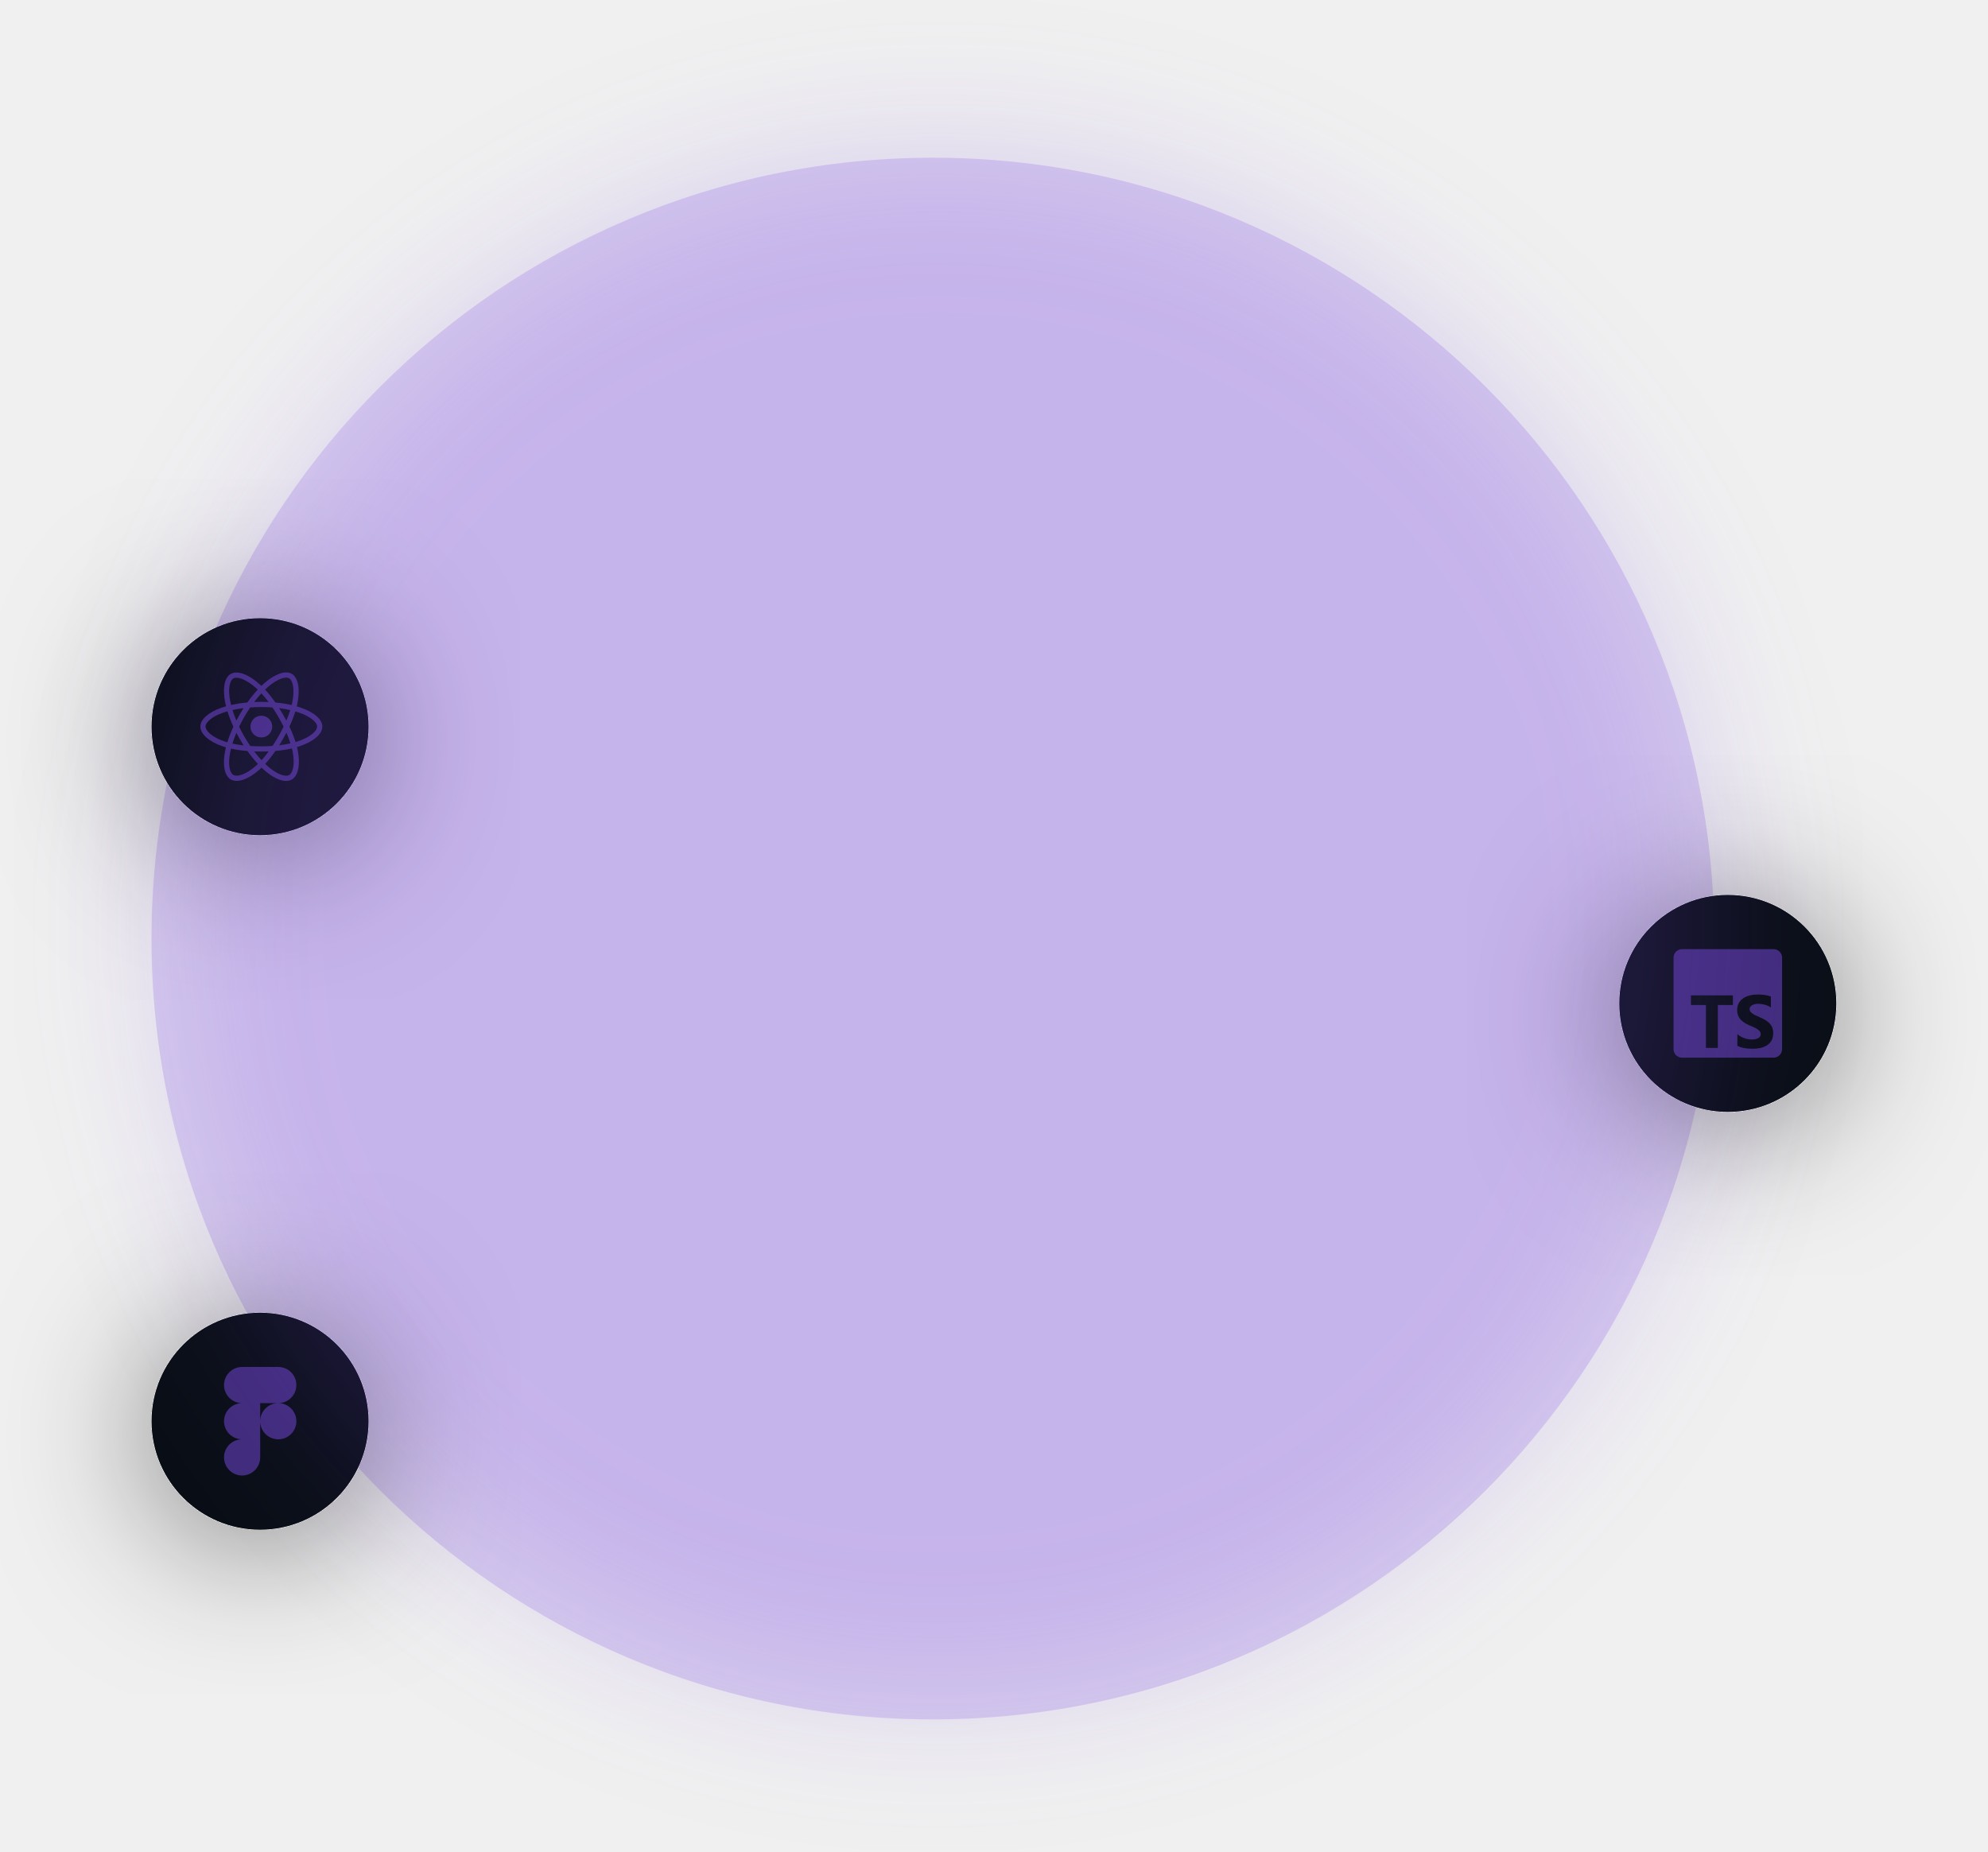
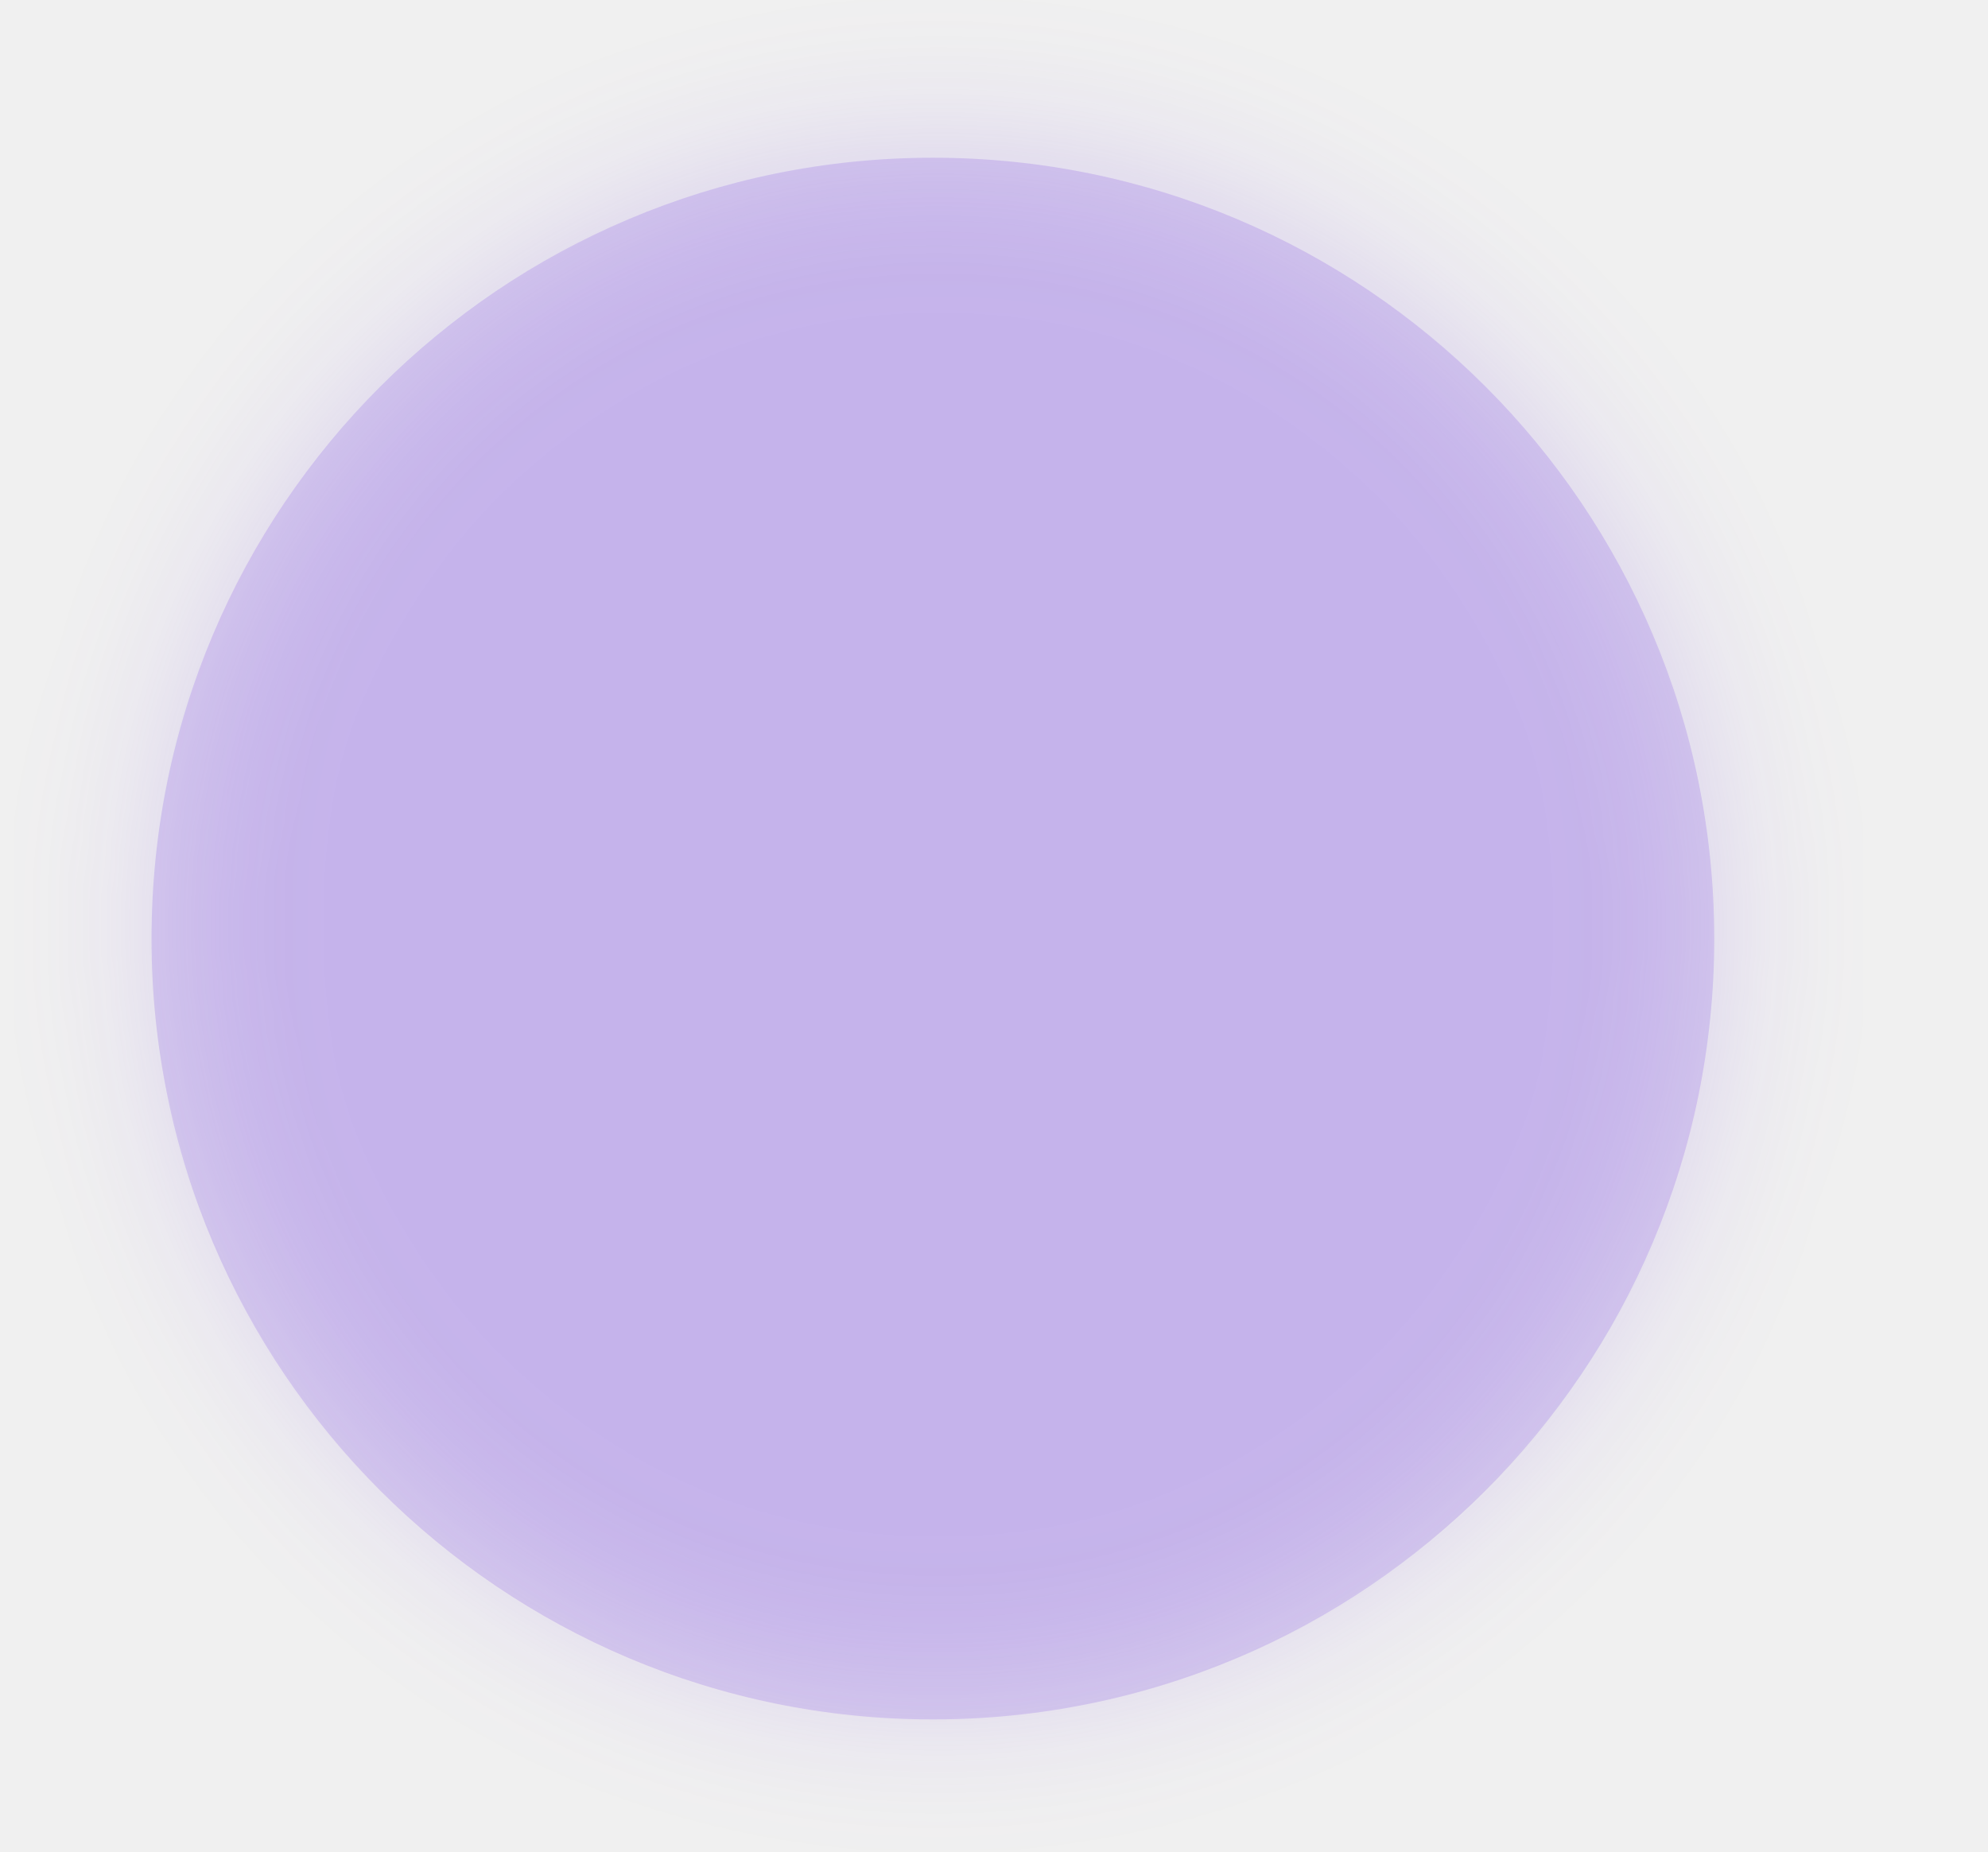
<svg xmlns="http://www.w3.org/2000/svg" width="656" height="611" viewBox="0 0 656 611" fill="none">
  <path d="M565.667 309.713C565.667 167.408 450.231 52.046 307.834 52.046C165.436 52.046 50 167.408 50 309.713C50 452.018 165.436 567.379 307.834 567.379C450.231 567.379 565.667 452.018 565.667 309.713Z" fill="#7B4AE2" fill-opacity="0.2" />
-   <g filter="url(#filter0_d_0_1)">
-     <circle cx="570.143" cy="331.11" r="35.81" fill="#090E16" />
-   </g>
-   <g clip-path="url(#clip0_0_1)">
-     <path fill-rule="evenodd" clip-rule="evenodd" d="M585.251 313.205H555.036C553.491 313.205 552.238 314.458 552.238 316.003V346.218C552.238 347.763 553.491 349.015 555.036 349.015H585.251C586.796 349.015 588.049 347.763 588.049 346.218V316.003C588.049 314.458 586.796 313.205 585.251 313.205ZM573.293 345.112V341.248C573.994 341.836 574.755 342.277 575.577 342.57C576.399 342.864 577.229 343.011 578.066 343.011C578.558 343.011 578.987 342.967 579.353 342.878C579.72 342.79 580.026 342.667 580.272 342.51C580.517 342.353 580.701 342.168 580.821 341.955C580.942 341.741 581.003 341.51 581.003 341.26C581.003 340.922 580.906 340.621 580.713 340.355C580.519 340.089 580.256 339.844 579.921 339.618C579.587 339.393 579.19 339.176 578.731 338.967C578.272 338.757 577.776 338.544 577.245 338.327C575.891 337.763 574.882 337.075 574.218 336.262C573.553 335.449 573.221 334.467 573.221 333.316C573.221 332.415 573.402 331.64 573.765 330.992C574.127 330.344 574.621 329.811 575.245 329.392C575.869 328.974 576.592 328.666 577.414 328.469C578.236 328.271 579.106 328.173 580.024 328.173C580.926 328.173 581.726 328.227 582.423 328.336C583.119 328.444 583.762 328.611 584.35 328.837V332.447C584.06 332.246 583.744 332.068 583.401 331.916C583.059 331.763 582.706 331.636 582.344 331.535C581.981 331.434 581.621 331.36 581.262 331.312C580.904 331.264 580.564 331.239 580.241 331.239C579.798 331.239 579.396 331.282 579.033 331.366C578.671 331.451 578.364 331.569 578.115 331.722C577.865 331.875 577.672 332.058 577.535 332.272C577.398 332.485 577.329 332.724 577.329 332.99C577.329 333.28 577.406 333.539 577.559 333.769C577.712 333.998 577.929 334.216 578.211 334.421C578.493 334.626 578.836 334.827 579.238 335.024C579.641 335.222 580.096 335.425 580.604 335.634C581.297 335.924 581.919 336.232 582.471 336.558C583.023 336.884 583.496 337.252 583.891 337.663C584.285 338.073 584.587 338.542 584.797 339.069C585.006 339.596 585.111 340.21 585.111 340.91C585.111 341.876 584.928 342.687 584.561 343.343C584.195 343.999 583.697 344.53 583.069 344.937C582.441 345.343 581.71 345.635 580.876 345.812C580.042 345.989 579.162 346.078 578.236 346.078C577.285 346.078 576.381 345.997 575.523 345.836C574.665 345.675 573.922 345.434 573.293 345.112ZM571.822 331.634H566.854V345.798H562.918V331.634H557.974V328.452H571.822V331.634Z" fill="#7B4AE2" fill-opacity="0.5" />
-   </g>
-   <g filter="url(#filter1_d_0_1)">
-     <circle cx="85.81" cy="239.794" r="35.81" fill="#090E16" />
-   </g>
-   <path d="M99.207 233.496C98.79 233.352 98.357 233.216 97.912 233.088C97.985 232.789 98.052 232.494 98.112 232.204C99.093 227.443 98.451 223.608 96.262 222.345C94.162 221.134 90.728 222.396 87.26 225.415C86.927 225.705 86.592 226.012 86.258 226.334C86.035 226.121 85.813 225.915 85.591 225.718C81.956 222.491 78.313 221.131 76.125 222.397C74.028 223.612 73.406 227.217 74.289 231.729C74.375 232.165 74.474 232.61 74.587 233.063C74.071 233.209 73.573 233.365 73.097 233.531C68.836 235.017 66.115 237.345 66.115 239.76C66.115 242.255 69.036 244.757 73.475 246.274C73.825 246.393 74.188 246.507 74.563 246.614C74.441 247.103 74.335 247.583 74.247 248.051C73.405 252.484 74.062 256.005 76.154 257.211C78.315 258.458 81.942 257.177 85.474 254.09C85.753 253.846 86.033 253.587 86.313 253.316C86.677 253.666 87.04 253.997 87.401 254.308C90.822 257.252 94.201 258.441 96.291 257.231C98.45 255.981 99.151 252.199 98.24 247.598C98.171 247.246 98.09 246.887 97.999 246.522C98.254 246.447 98.504 246.369 98.747 246.288C103.362 244.759 106.364 242.288 106.364 239.76C106.364 237.336 103.554 234.992 99.207 233.496ZM98.207 244.656C97.987 244.729 97.761 244.799 97.531 244.868C97.021 243.255 96.334 241.54 95.492 239.769C96.295 238.039 96.956 236.346 97.451 234.744C97.863 234.863 98.263 234.989 98.648 235.122C102.372 236.404 104.644 238.3 104.644 239.76C104.644 241.316 102.191 243.336 98.207 244.656ZM96.553 247.932C96.956 249.966 97.014 251.806 96.747 253.244C96.507 254.536 96.025 255.398 95.429 255.743C94.161 256.477 91.448 255.522 88.523 253.005C88.187 252.716 87.85 252.408 87.511 252.082C88.645 250.842 89.778 249.4 90.885 247.798C92.83 247.626 94.669 247.344 96.336 246.958C96.418 247.289 96.491 247.614 96.553 247.932ZM79.836 255.616C78.597 256.053 77.61 256.066 77.013 255.722C75.744 254.99 75.216 252.163 75.936 248.371C76.019 247.937 76.117 247.491 76.23 247.035C77.879 247.4 79.703 247.662 81.654 247.82C82.767 249.387 83.934 250.828 85.109 252.089C84.852 252.337 84.596 252.573 84.342 252.795C82.78 254.16 81.216 255.129 79.836 255.616ZM74.031 244.647C72.068 243.976 70.447 243.104 69.336 242.153C68.338 241.298 67.834 240.449 67.834 239.76C67.834 238.295 70.019 236.425 73.663 235.155C74.105 235.001 74.568 234.855 75.049 234.719C75.552 236.357 76.213 238.07 77.01 239.802C76.203 241.56 75.533 243.3 75.024 244.958C74.682 244.859 74.35 244.756 74.031 244.647ZM75.977 231.399C75.22 227.533 75.723 224.617 76.987 223.886C78.333 223.106 81.311 224.217 84.449 227.004C84.65 227.182 84.851 227.369 85.053 227.561C83.884 228.817 82.728 230.247 81.624 231.804C79.731 231.98 77.919 232.262 76.253 232.639C76.149 232.218 76.056 231.804 75.977 231.399ZM93.338 235.686C92.94 234.998 92.531 234.327 92.114 233.673C93.399 233.836 94.629 234.051 95.784 234.315C95.438 235.427 95.005 236.589 94.496 237.781C94.131 237.087 93.745 236.389 93.338 235.686ZM86.258 228.79C87.051 229.649 87.846 230.609 88.627 231.65C87.84 231.612 87.043 231.593 86.239 231.593C85.443 231.593 84.652 231.612 83.87 231.648C84.652 230.617 85.453 229.659 86.258 228.79ZM79.133 235.698C78.735 236.388 78.356 237.083 77.997 237.779C77.496 236.592 77.068 235.424 76.718 234.297C77.866 234.04 79.091 233.83 80.367 233.67C79.944 234.33 79.532 235.006 79.133 235.698V235.698ZM80.403 245.973C79.085 245.826 77.842 245.627 76.694 245.377C77.05 244.229 77.487 243.036 77.999 241.823C78.359 242.519 78.74 243.215 79.14 243.906H79.14C79.547 244.61 79.97 245.3 80.403 245.973ZM86.306 250.852C85.491 249.972 84.678 249 83.884 247.953C84.655 247.984 85.441 247.999 86.239 247.999C87.059 247.999 87.871 247.981 88.669 247.945C87.885 249.01 87.094 249.984 86.306 250.852ZM94.513 241.761C95.051 242.988 95.504 244.174 95.864 245.302C94.697 245.568 93.437 245.783 92.11 245.942C92.528 245.28 92.94 244.597 93.345 243.894C93.755 243.183 94.144 242.471 94.513 241.761ZM91.856 243.035C91.227 244.126 90.581 245.167 89.925 246.15C88.731 246.236 87.497 246.28 86.239 246.28C84.987 246.28 83.768 246.241 82.595 246.165C81.913 245.169 81.253 244.124 80.628 243.044H80.628C80.004 241.968 79.43 240.881 78.91 239.802C79.43 238.719 80.003 237.632 80.623 236.557L80.623 236.557C81.244 235.479 81.898 234.44 82.574 233.45C83.771 233.36 84.999 233.312 86.239 233.312H86.239C87.485 233.312 88.714 233.36 89.911 233.451C90.576 234.434 91.226 235.47 91.85 236.548C92.481 237.638 93.061 238.718 93.585 239.777C93.063 240.855 92.484 241.945 91.856 243.035ZM95.403 223.834C96.751 224.612 97.275 227.746 96.428 231.857C96.374 232.119 96.313 232.386 96.247 232.657C94.577 232.272 92.764 231.985 90.865 231.807C89.76 230.232 88.613 228.8 87.463 227.561C87.772 227.263 88.081 226.979 88.389 226.712C91.36 224.126 94.137 223.105 95.403 223.834ZM86.239 236.166C88.224 236.166 89.833 237.775 89.833 239.76C89.833 241.745 88.224 243.354 86.239 243.354C84.254 243.354 82.645 241.745 82.645 239.76C82.645 237.775 84.254 236.166 86.239 236.166Z" fill="#7B4AE2" fill-opacity="0.5" />
-   <g filter="url(#filter2_d_0_1)">
-     <circle cx="85.81" cy="468.98" r="35.81" fill="#090E16" />
-   </g>
-   <g clip-path="url(#clip1_0_1)">
-     <path fill-rule="evenodd" clip-rule="evenodd" d="M79.888 451.074C76.594 451.074 73.92 453.748 73.92 457.043C73.92 460.337 76.594 463.011 79.888 463.011C76.594 463.011 73.92 465.685 73.92 468.98C73.92 472.274 76.594 474.948 79.888 474.948C76.594 474.948 73.92 477.622 73.92 480.916C73.92 484.211 76.594 486.885 79.888 486.885C83.183 486.885 85.857 484.211 85.857 480.916L85.857 468.98C85.857 472.274 88.531 474.948 91.825 474.948C95.12 474.948 97.794 472.274 97.794 468.98C97.794 465.685 95.12 463.011 91.825 463.011C95.12 463.011 97.794 460.337 97.794 457.043C97.794 453.748 95.12 451.074 91.825 451.074H79.888ZM91.825 463.011H85.857L85.857 468.98C85.857 465.685 88.531 463.011 91.825 463.011Z" fill="#7B4AE2" fill-opacity="0.5" />
-   </g>
  <g filter="url(#filter3_f_0_1)">
    <circle cx="309.624" cy="305.148" r="255.148" fill="#7B4AE2" fill-opacity="0.2" />
  </g>
  <defs>
    <filter id="filter0_d_0_1" x="484.333" y="249.3" width="171.62" height="171.62" filterUnits="userSpaceOnUse" color-interpolation-filters="sRGB">
      <feFlood flood-opacity="0" result="BackgroundImageFix" />
      <feColorMatrix in="SourceAlpha" type="matrix" values="0 0 0 0 0 0 0 0 0 0 0 0 0 0 0 0 0 0 127 0" result="hardAlpha" />
      <feOffset dy="4" />
      <feGaussianBlur stdDeviation="25" />
      <feComposite in2="hardAlpha" operator="out" />
      <feColorMatrix type="matrix" values="0 0 0 0 0 0 0 0 0 0 0 0 0 0 0 0 0 0 0.5 0" />
      <feBlend mode="normal" in2="BackgroundImageFix" result="effect1_dropShadow_0_1" />
      <feBlend mode="normal" in="SourceGraphic" in2="effect1_dropShadow_0_1" result="shape" />
    </filter>
    <filter id="filter1_d_0_1" x="0" y="157.984" width="171.62" height="171.62" filterUnits="userSpaceOnUse" color-interpolation-filters="sRGB">
      <feFlood flood-opacity="0" result="BackgroundImageFix" />
      <feColorMatrix in="SourceAlpha" type="matrix" values="0 0 0 0 0 0 0 0 0 0 0 0 0 0 0 0 0 0 127 0" result="hardAlpha" />
      <feOffset dy="4" />
      <feGaussianBlur stdDeviation="25" />
      <feComposite in2="hardAlpha" operator="out" />
      <feColorMatrix type="matrix" values="0 0 0 0 0 0 0 0 0 0 0 0 0 0 0 0 0 0 0.5 0" />
      <feBlend mode="normal" in2="BackgroundImageFix" result="effect1_dropShadow_0_1" />
      <feBlend mode="normal" in="SourceGraphic" in2="effect1_dropShadow_0_1" result="shape" />
    </filter>
    <filter id="filter2_d_0_1" x="0" y="387.169" width="171.62" height="171.62" filterUnits="userSpaceOnUse" color-interpolation-filters="sRGB">
      <feFlood flood-opacity="0" result="BackgroundImageFix" />
      <feColorMatrix in="SourceAlpha" type="matrix" values="0 0 0 0 0 0 0 0 0 0 0 0 0 0 0 0 0 0 127 0" result="hardAlpha" />
      <feOffset dy="4" />
      <feGaussianBlur stdDeviation="25" />
      <feComposite in2="hardAlpha" operator="out" />
      <feColorMatrix type="matrix" values="0 0 0 0 0 0 0 0 0 0 0 0 0 0 0 0 0 0 0.5 0" />
      <feBlend mode="normal" in2="BackgroundImageFix" result="effect1_dropShadow_0_1" />
      <feBlend mode="normal" in="SourceGraphic" in2="effect1_dropShadow_0_1" result="shape" />
    </filter>
    <filter id="filter3_f_0_1" x="4.476" y="0" width="610.296" height="610.296" filterUnits="userSpaceOnUse" color-interpolation-filters="sRGB">
      <feFlood flood-opacity="0" result="BackgroundImageFix" />
      <feBlend mode="normal" in="SourceGraphic" in2="BackgroundImageFix" result="shape" />
      <feGaussianBlur stdDeviation="25" result="effect1_foregroundBlur_0_1" />
    </filter>
    <clipPath id="clip0_0_1">
      <rect width="35.81" height="35.81" fill="white" transform="translate(552.238 313.205)" />
    </clipPath>
    <clipPath id="clip1_0_1">
      <rect width="35.81" height="35.81" fill="white" transform="translate(67.9051 451.074)" />
    </clipPath>
  </defs>
</svg>
